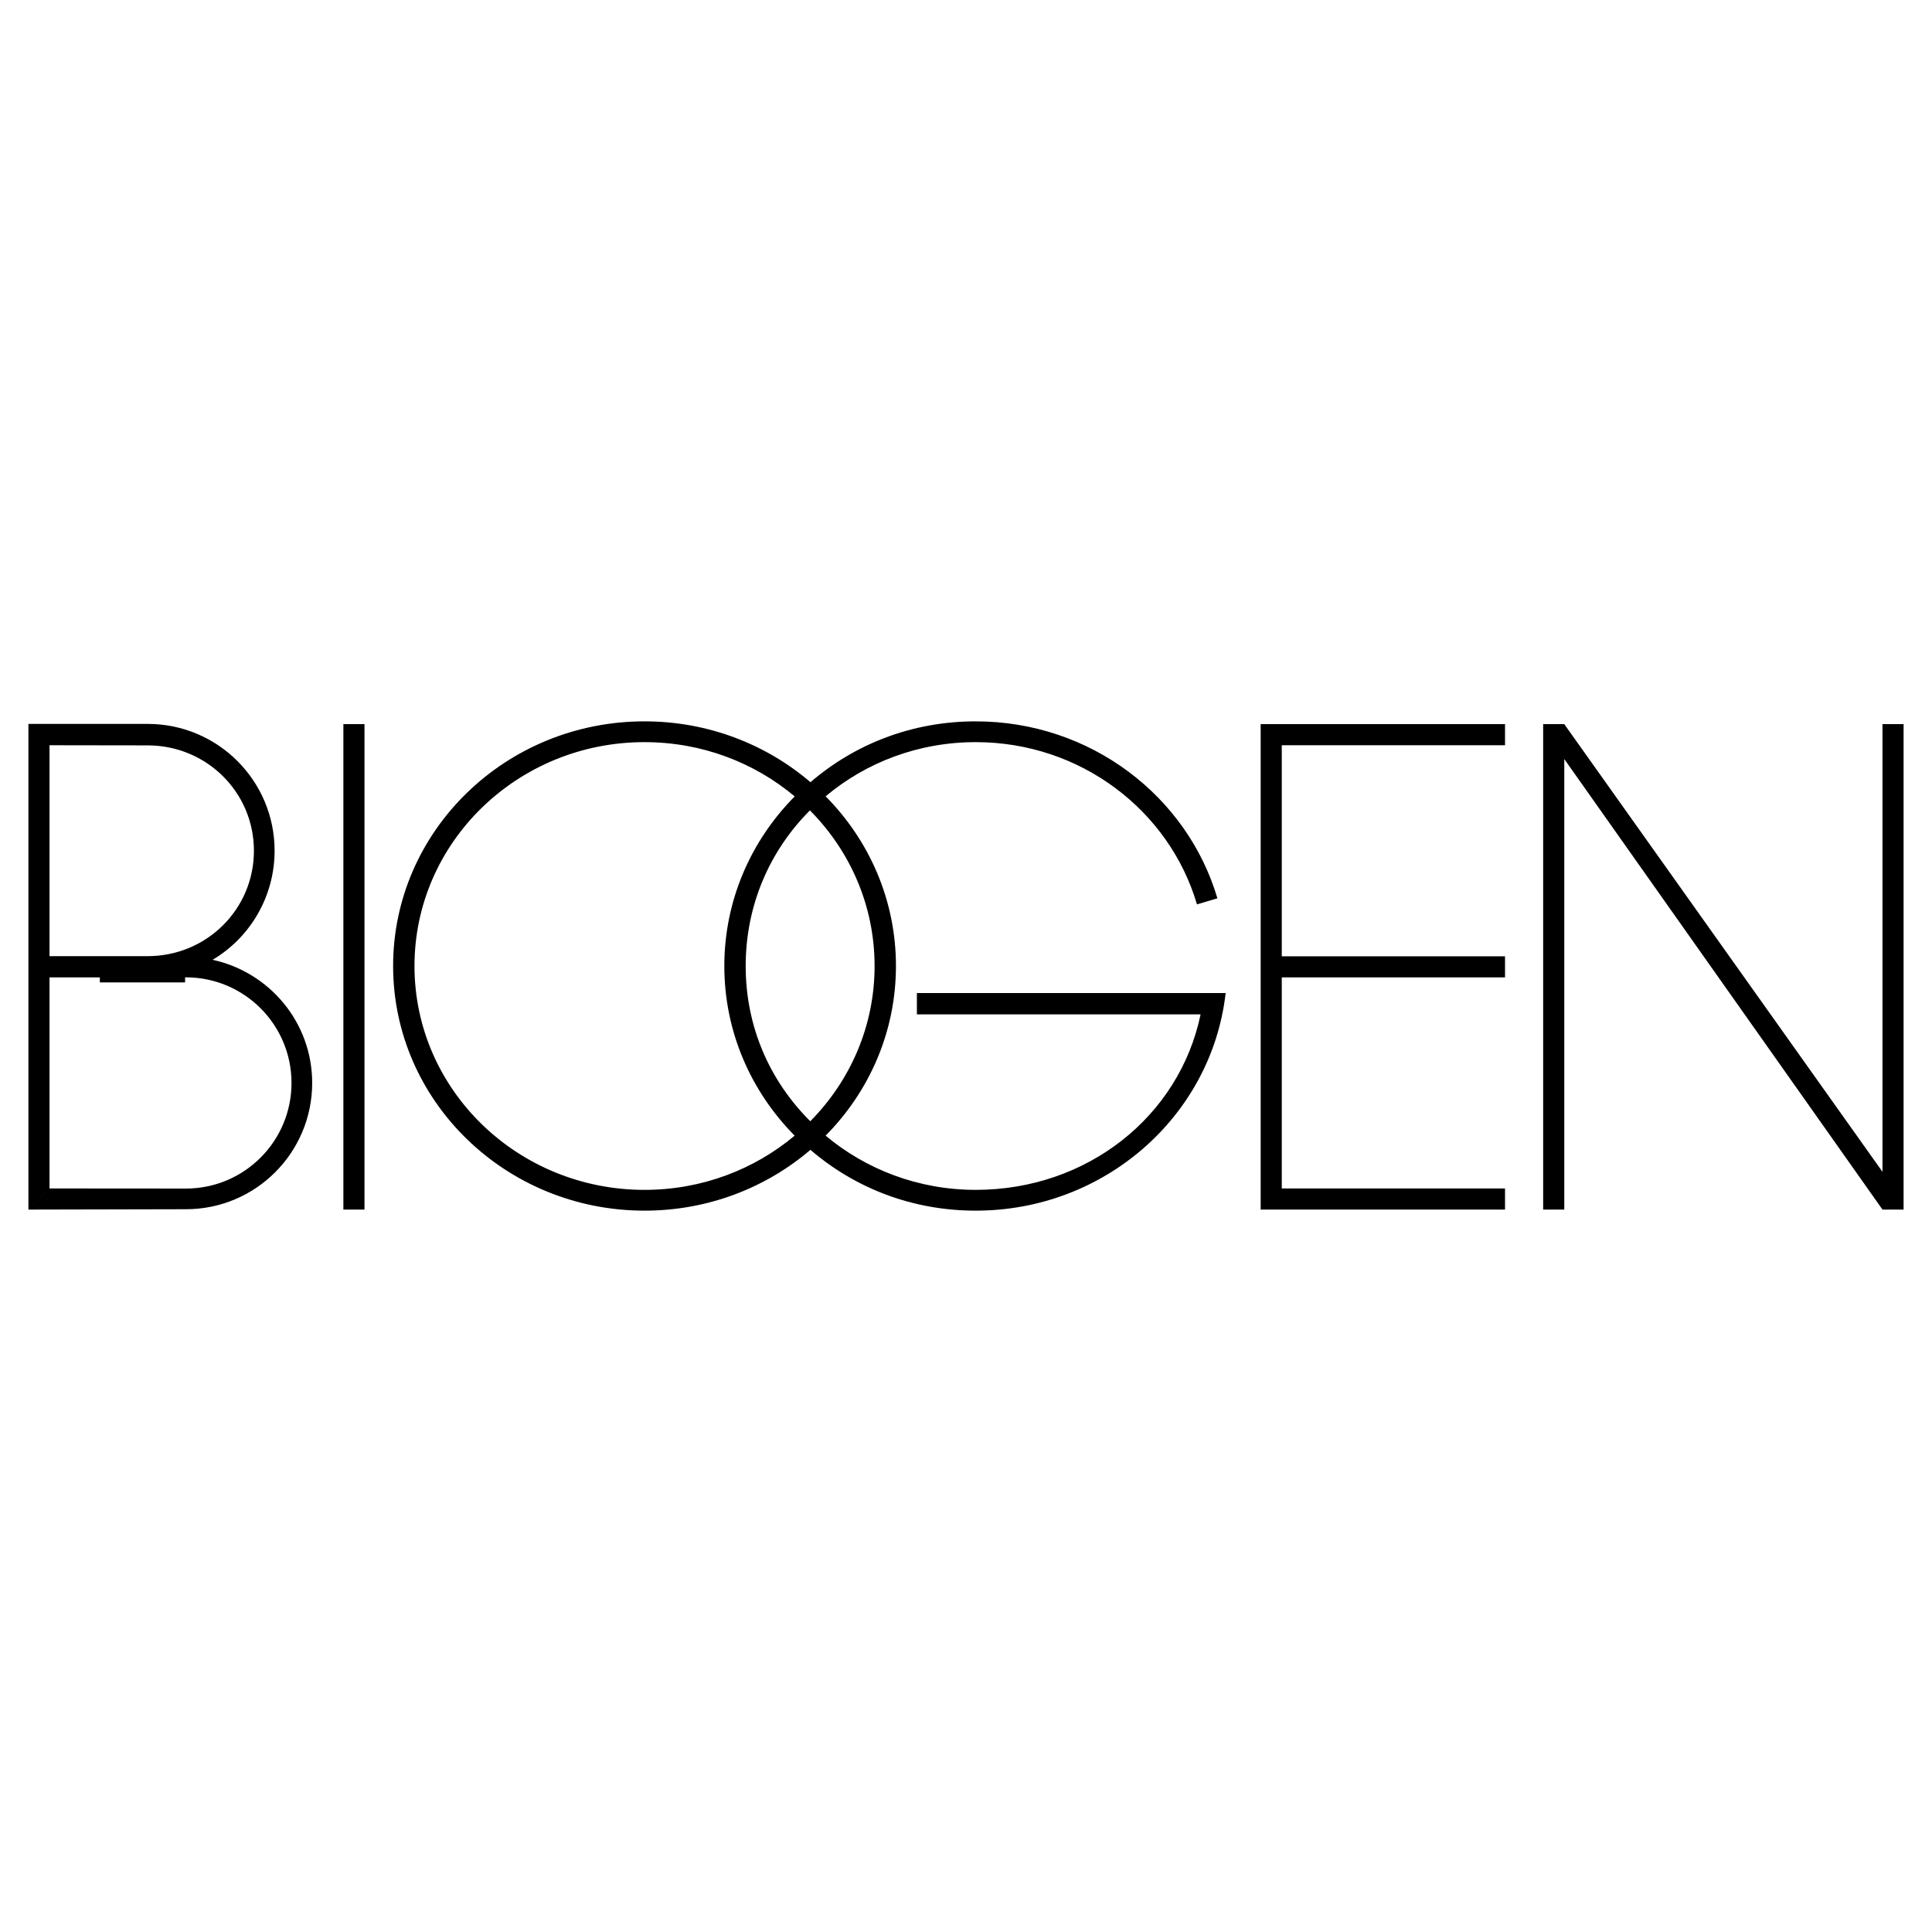
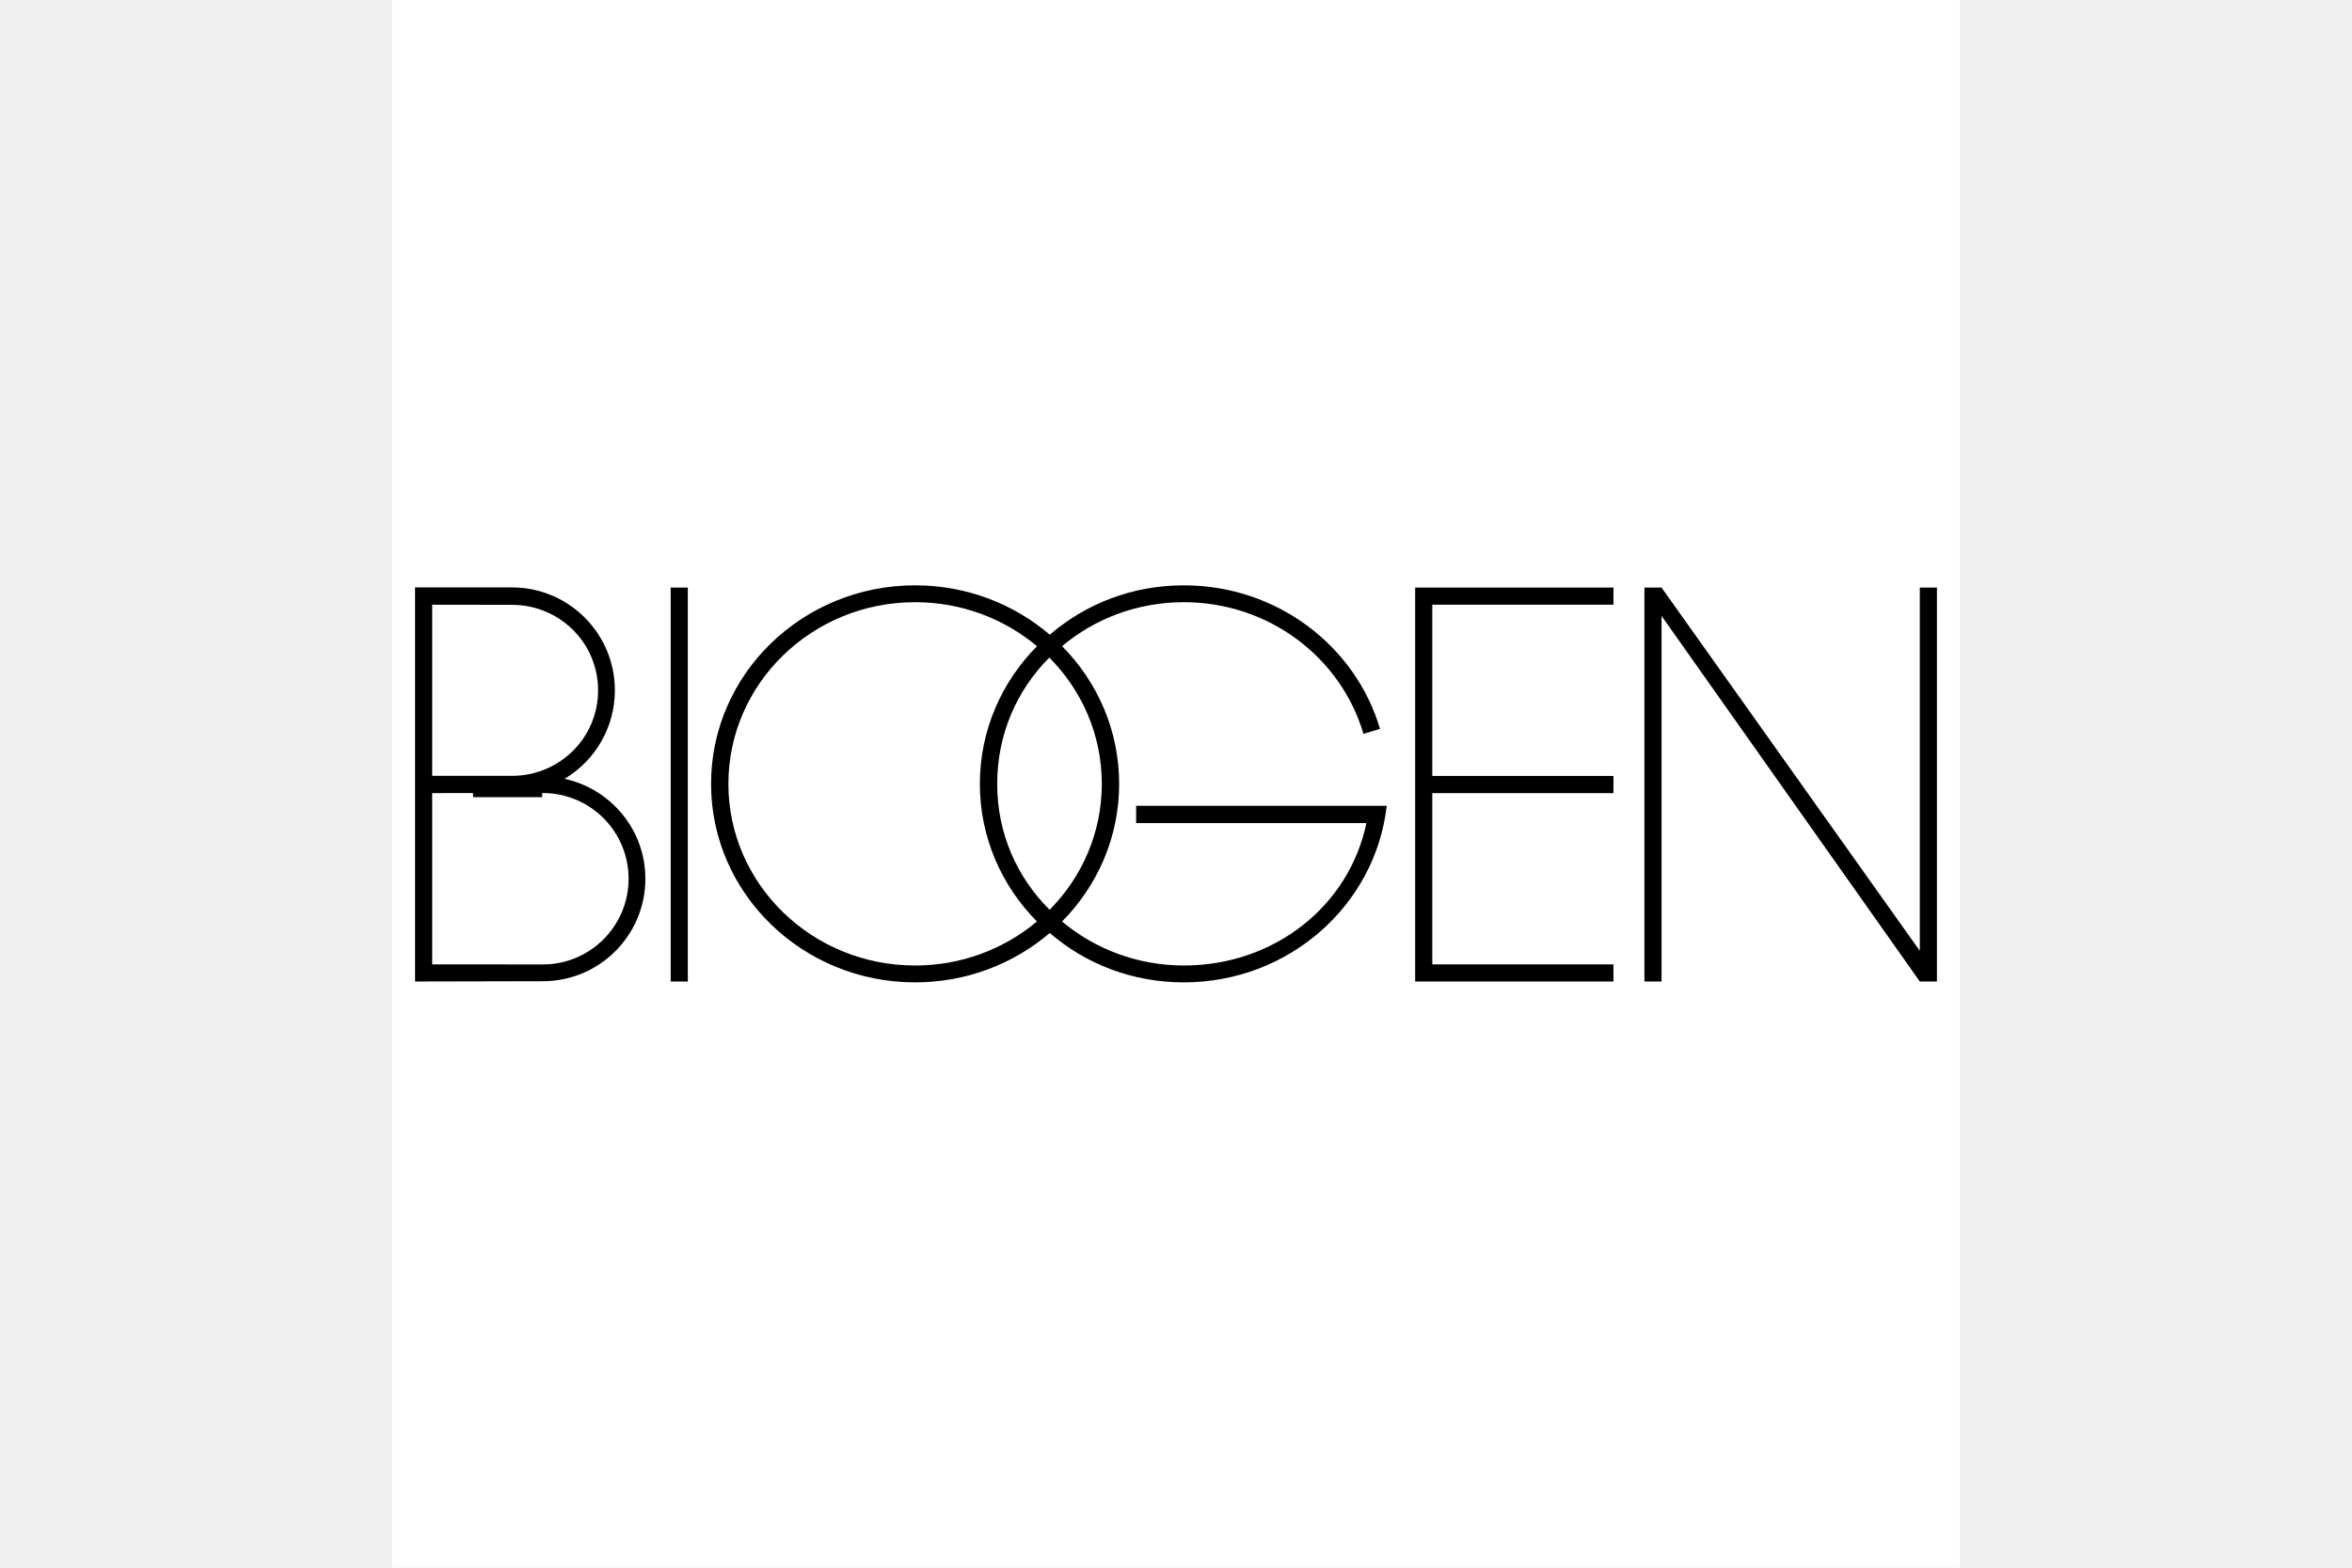
- <svg xmlns="http://www.w3.org/2000/svg" width="2500" height="2500" viewBox="0 0 192.756 192.756">
+ <svg xmlns="http://www.w3.org/2000/svg" width="75" height="50" viewBox="0 0 192.756 192.756">
  <path fill-rule="evenodd" clip-rule="evenodd" fill="#fff" d="M0 0h192.756v192.756H0V0z" />
  <path fill-rule="evenodd" clip-rule="evenodd" d="M153.961 120.68h2.107V75.73l31.748 44.95h2.106V72.247h-2.106v44.665l-31.748-44.665h-2.107v48.433zM2.834 72.225H14.74c6.99 0 12.657 5.667 12.657 12.656a12.65 12.65 0 0 1-6.185 10.879c5.669 1.23 9.935 6.248 9.935 12.285 0 6.957-5.641 12.6-12.6 12.6l-15.713.035 2.106-2.107 13.606.01c5.82 0 10.538-4.717 10.538-10.537s-4.718-10.537-10.538-10.537l-13.606.007v-2.121h9.799c5.852 0 10.595-4.662 10.595-10.514 0-5.851-4.743-10.514-10.595-10.514l-9.799-.014v44.219l-2.106 2.107V72.225zM127.883 74.353V95.41h22.273v2.106h-22.273v21.056h22.273v2.108h-24.379V72.247h24.379v2.106h-22.273zM34.259 72.247h2.106v48.433h-2.106V72.247z" />
  <path fill="none" stroke="#000" stroke-miterlimit="2.613" d="M18.466 97.516H9.962" />
  <path d="M122.295 99.078H91.478v2.127h28.305c-2.123 10.195-11.328 17.508-22.434 17.508-5.723 0-10.957-2.039-14.977-5.41 4.347-4.391 7.017-10.348 7.017-16.925 0-6.574-2.67-12.542-7.015-16.93 4.02-3.374 9.25-5.405 14.975-5.405 10.484 0 19.328 6.841 22.072 16.187l2.039-.605C118.45 79.43 108.794 71.97 97.349 71.97c-6.363 0-12.067 2.271-16.489 6.07l-.054 2.813c3.994 4.019 6.452 9.493 6.452 15.525 0 6.015-2.443 11.472-6.416 15.489-4.044-4.027-6.445-9.414-6.445-15.489 0-6.053 2.391-11.502 6.409-15.525l.054-2.813c-4.417-3.779-10.211-6.07-16.554-6.07v2.074c5.725 0 10.961 2.04 14.981 5.414-4.344 4.389-7.021 10.347-7.021 16.921 0 6.577 2.671 12.534 7.017 16.925-4.02 3.371-9.254 5.41-14.978 5.41-12.676 0-22.952-10-22.952-22.335S51.63 74.043 64.306 74.043v-2.074c-13.854 0-25.084 10.929-25.084 24.409 0 13.479 11.23 24.409 25.084 24.409 6.342 0 12.134-2.291 16.551-6.068 4.423 3.801 10.129 6.068 16.493 6.068 12.871 0 23.48-9.436 24.918-21.586l.027-.123z" fill-rule="evenodd" clip-rule="evenodd" />
</svg>
